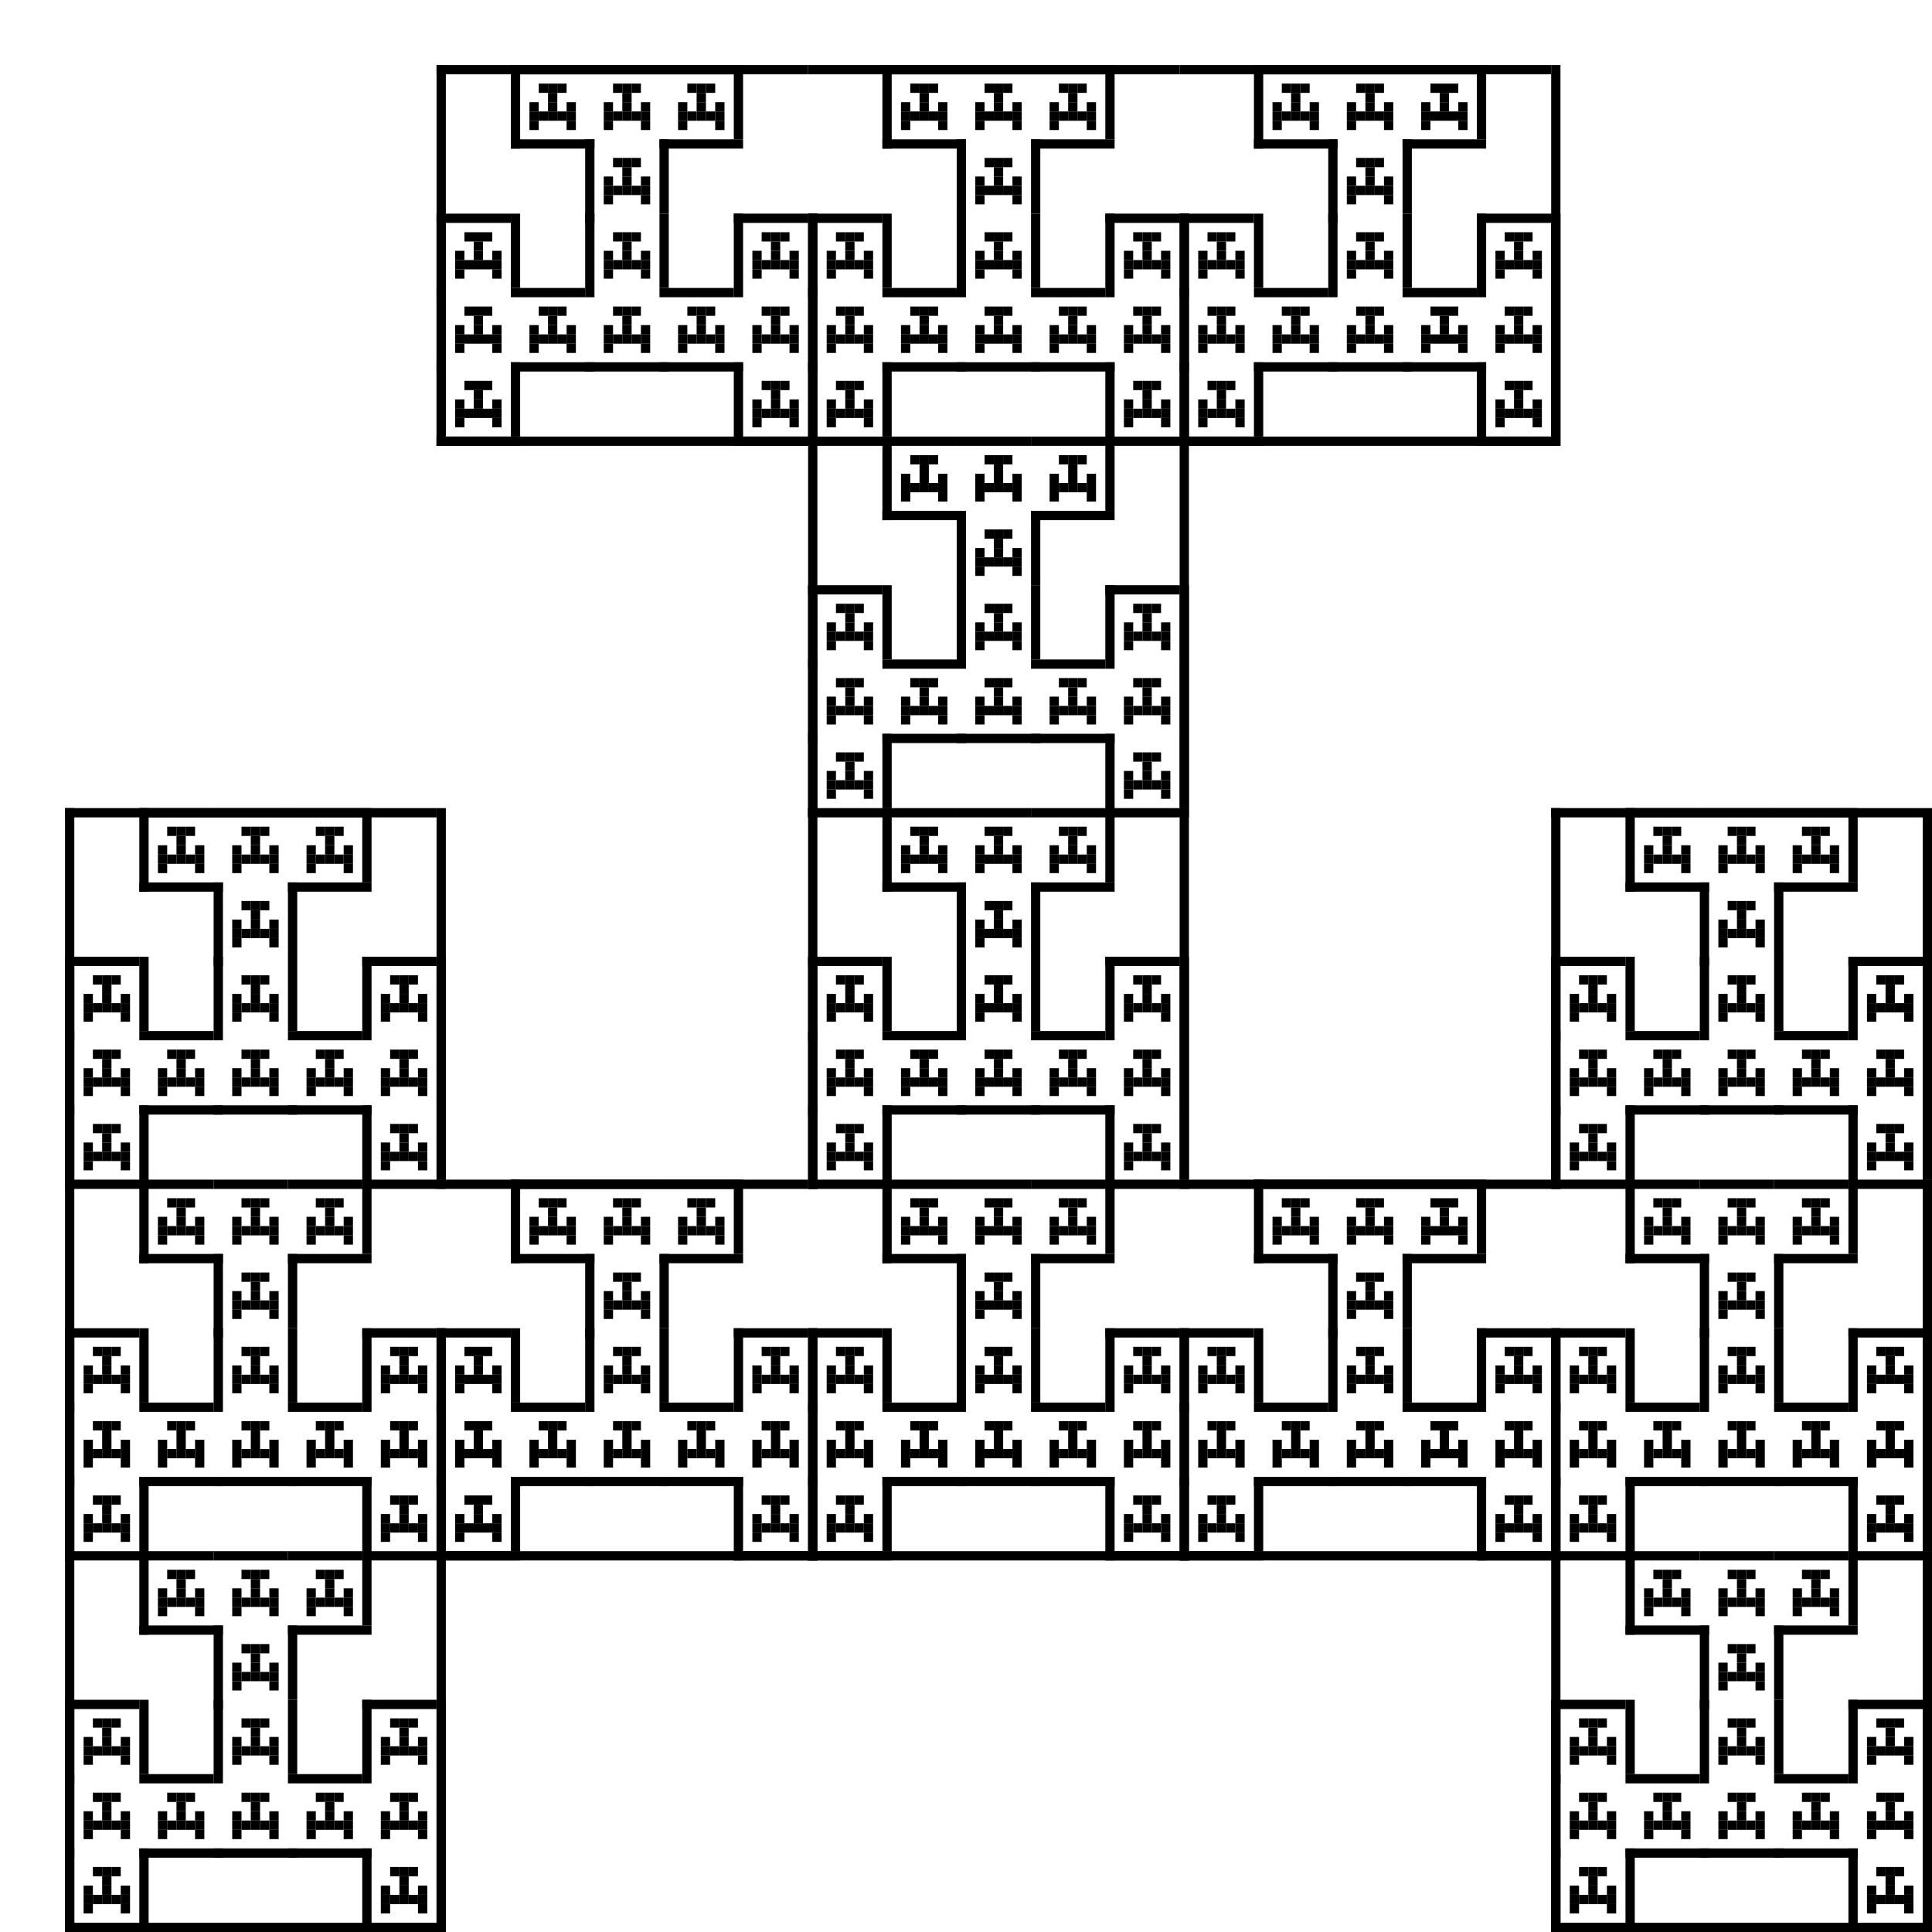
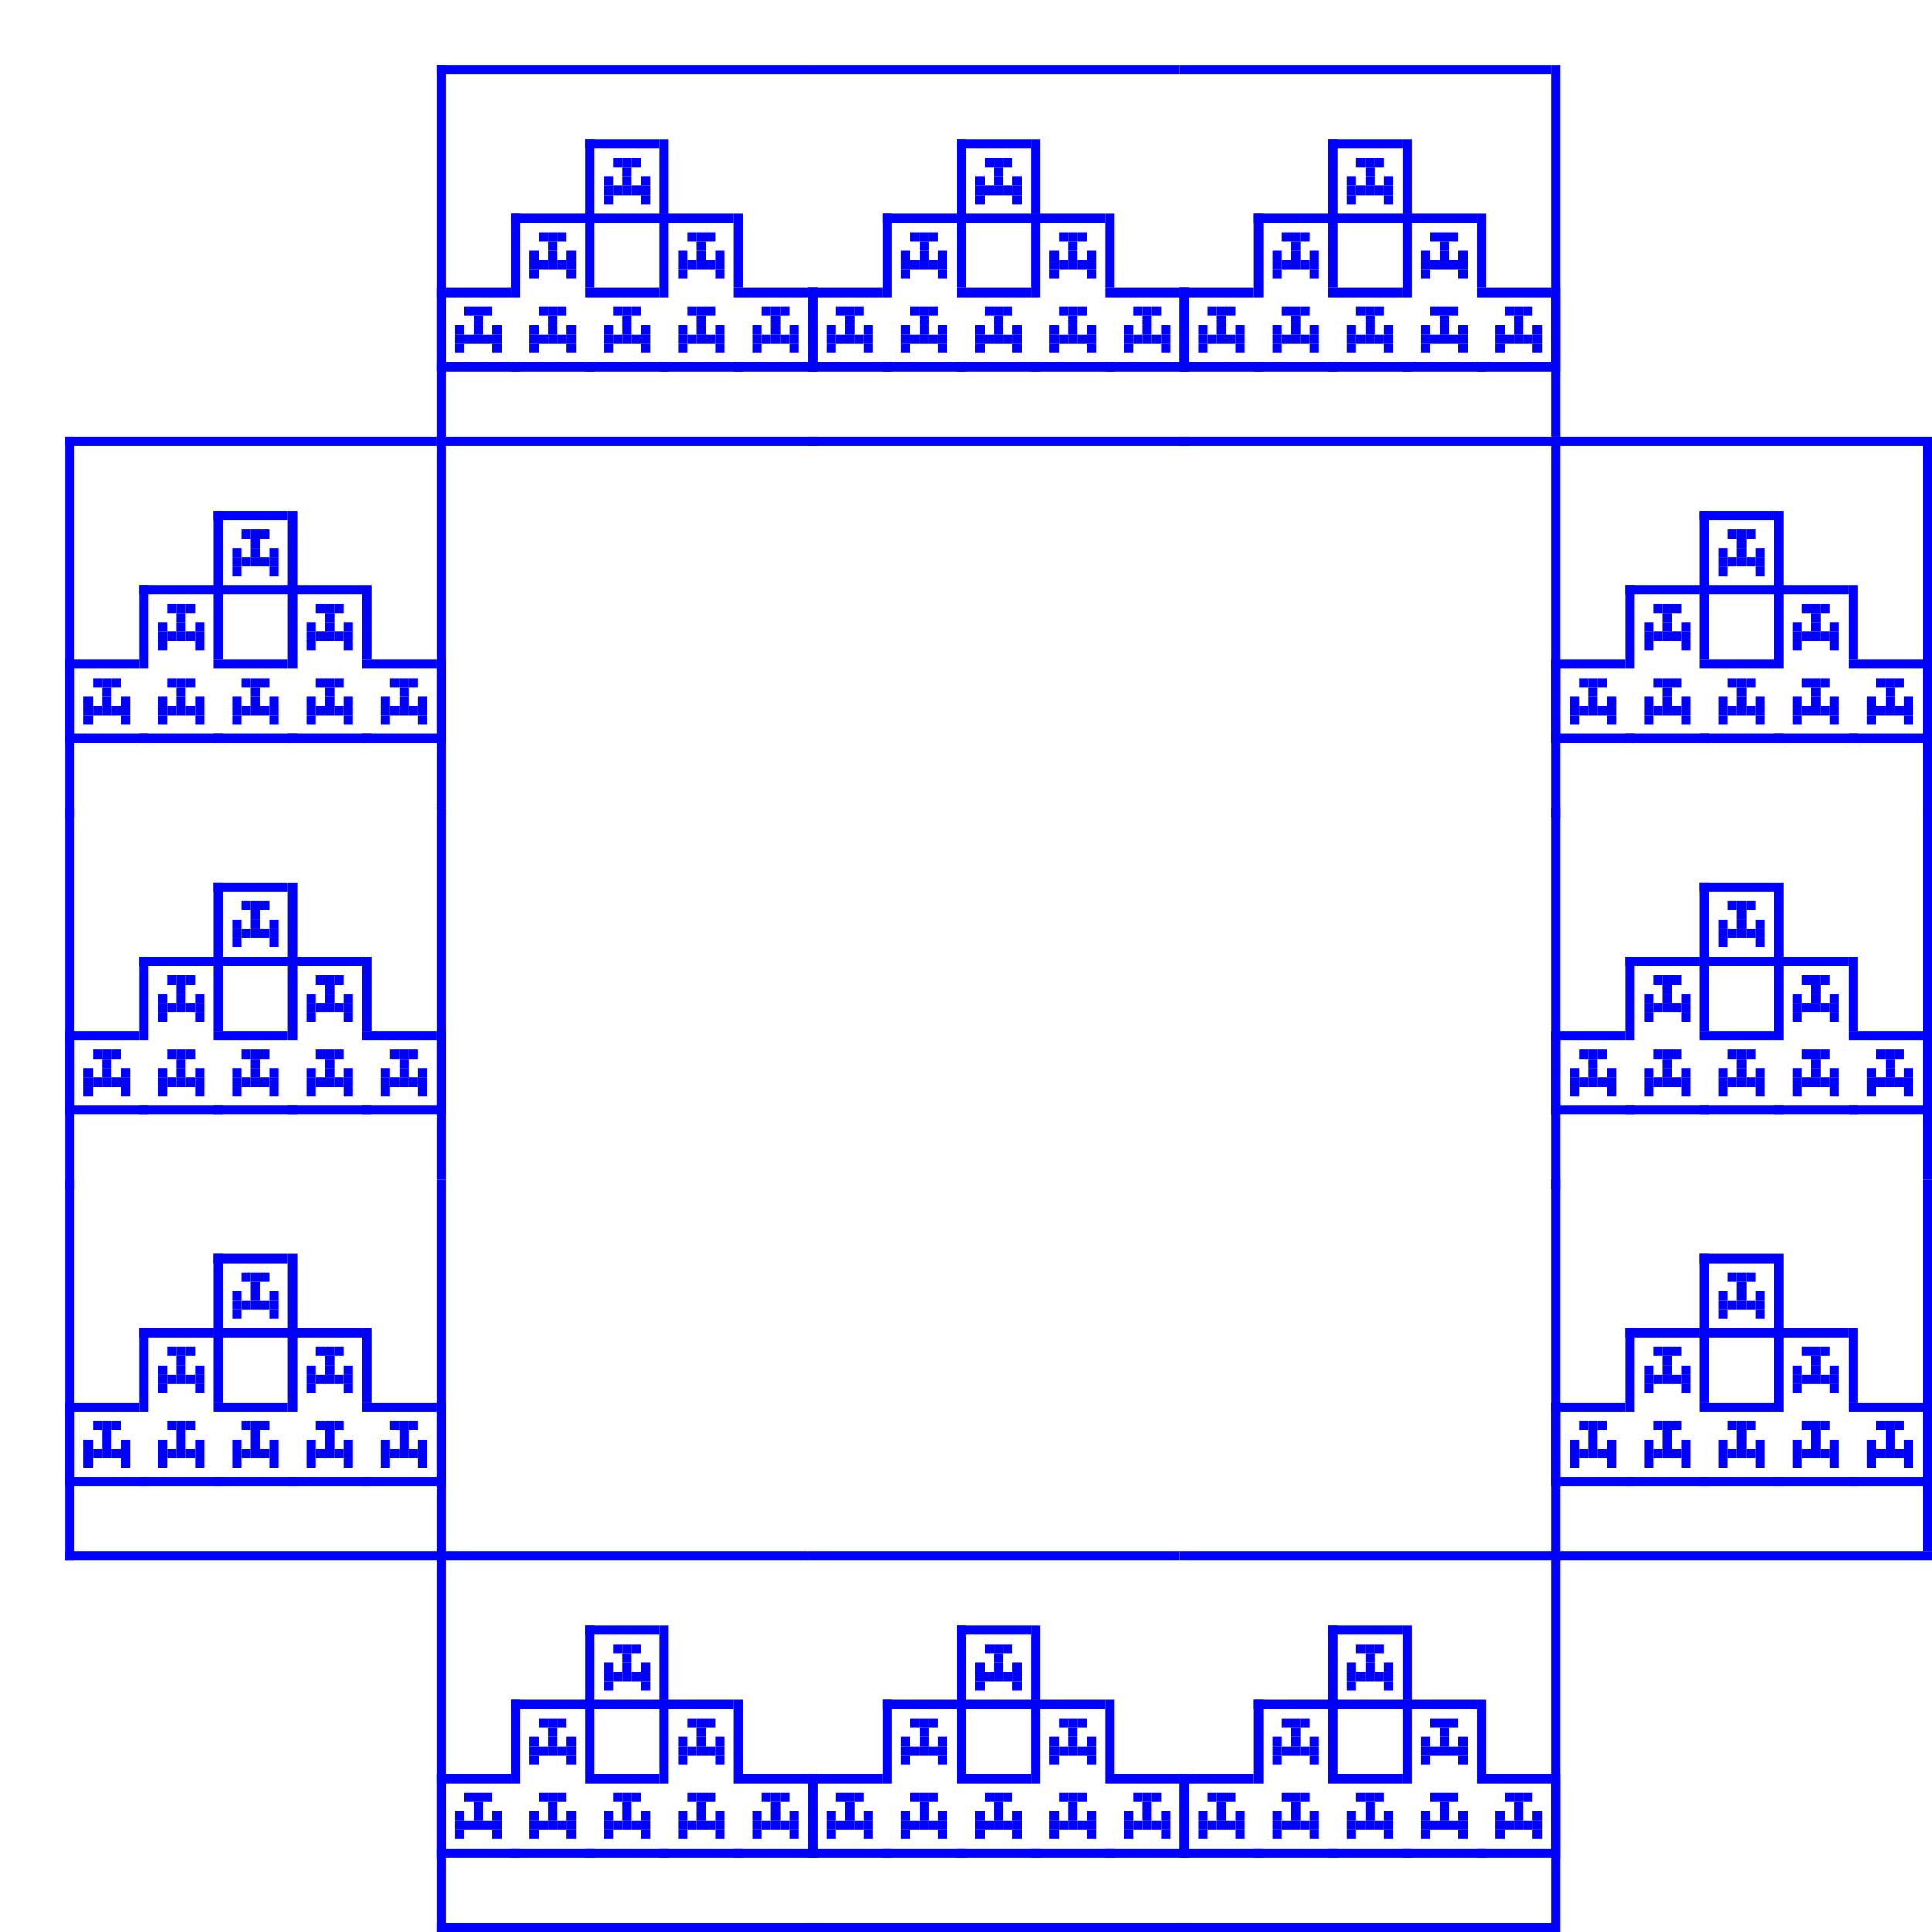
- <svg xmlns="http://www.w3.org/2000/svg" width="208" height="208">
+ <svg xmlns="http://www.w3.org/2000/svg" width="208" height="208" fill="#0000ff">
  <rect x="0" y="0" width="100%" height="100%" fill="#ffffff" />
-   <symbol id="n1">
+   <symbol id="n3-1">
    <rect x="10" y="9" width="1" height="1" />
    <rect x="11" y="9" width="1" height="1" />
    <rect x="12" y="9" width="1" height="1" />
    <rect x="11" y="10" width="1" height="1" />
    <rect x="9" y="11" width="1" height="1" />
    <rect x="11" y="11" width="1" height="1" />
    <rect x="13" y="11" width="1" height="1" />
    <rect x="9" y="12" width="1" height="1" />
    <rect x="10" y="12" width="1" height="1" />
    <rect x="11" y="12" width="1" height="1" />
    <rect x="12" y="12" width="1" height="1" />
    <rect x="13" y="12" width="1" height="1" />
    <rect x="9" y="13" width="1" height="1" />
    <rect x="13" y="13" width="1" height="1" />
  </symbol>
-   <symbol id="n2">
-     <rect x="24" y="16" width="1" height="9" />
-     <rect x="24" y="16" width="8" height="1" />
-     <rect x="24" y="24" width="9" height="1" />
-     <use href="#n1" x="17" y="9" />
-     <rect x="32" y="16" width="8" height="1" />
-     <use href="#n1" x="25" y="9" />
-     <rect x="48" y="16" width="1" height="8" />
-     <rect x="40" y="16" width="8" height="1" />
-     <rect x="40" y="24" width="9" height="1" />
-     <use href="#n1" x="33" y="9" />
+   <symbol id="n3-2">
    <rect x="32" y="24" width="1" height="9" />
    <rect x="40" y="24" width="1" height="8" />
-     <use href="#n1" x="25" y="17" />
-     <rect x="16" y="32" width="1" height="9" />
-     <rect x="24" y="32" width="1" height="8" />
-     <rect x="16" y="32" width="8" height="1" />
-     <use href="#n1" x="9" y="25" />
-     <rect x="32" y="32" width="1" height="9" />
-     <rect x="40" y="32" width="1" height="8" />
-     <use href="#n1" x="25" y="25" />
-     <rect x="48" y="32" width="1" height="9" />
-     <rect x="56" y="32" width="1" height="8" />
-     <rect x="48" y="32" width="8" height="1" />
-     <use href="#n1" x="41" y="25" />
+     <rect x="32" y="24" width="8" height="1" />
+     <rect x="32" y="32" width="9" height="1" />
+     <use href="#n3-1" x="25" y="17" />
+     <rect x="24" y="32" width="1" height="9" />
+     <rect x="32" y="32" width="1" height="8" />
+     <rect x="24" y="32" width="8" height="1" />
+     <use href="#n3-1" x="17" y="25" />
+     <rect x="40" y="32" width="1" height="9" />
+     <rect x="48" y="32" width="1" height="8" />
+     <rect x="40" y="32" width="8" height="1" />
+     <use href="#n3-1" x="33" y="25" />
    <rect x="16" y="40" width="1" height="9" />
-     <use href="#n1" x="9" y="33" />
-     <rect x="24" y="40" width="8" height="1" />
+     <rect x="16" y="40" width="8" height="1" />
+     <rect x="16" y="48" width="9" height="1" />
+     <use href="#n3-1" x="9" y="33" />
    <rect x="24" y="48" width="9" height="1" />
-     <use href="#n1" x="17" y="33" />
+     <use href="#n3-1" x="17" y="33" />
+     <rect x="32" y="40" width="8" height="1" />
    <rect x="32" y="48" width="9" height="1" />
-     <use href="#n1" x="25" y="33" />
-     <rect x="40" y="40" width="8" height="1" />
+     <use href="#n3-1" x="25" y="33" />
    <rect x="40" y="48" width="9" height="1" />
-     <use href="#n1" x="33" y="33" />
+     <use href="#n3-1" x="33" y="33" />
    <rect x="56" y="40" width="1" height="8" />
-     <use href="#n1" x="41" y="33" />
-     <rect x="16" y="48" width="1" height="9" />
-     <rect x="24" y="48" width="1" height="8" />
-     <rect x="16" y="56" width="9" height="1" />
-     <use href="#n1" x="9" y="41" />
-     <rect x="48" y="48" width="1" height="9" />
-     <rect x="56" y="48" width="1" height="8" />
-     <rect x="48" y="56" width="9" height="1" />
-     <use href="#n1" x="41" y="41" />
+     <rect x="48" y="40" width="8" height="1" />
+     <rect x="48" y="48" width="9" height="1" />
+     <use href="#n3-1" x="41" y="33" />
  </symbol>
-   <g id="n3" transform="translate(-18,-18)">
+   <g id="n3-3" transform="translate(-18,-18)">
    <rect x="65" y="25" width="1" height="41" />
    <rect x="65" y="25" width="40" height="1" />
    <rect x="65" y="65" width="41" height="1" />
-     <use href="#n2" x="49" y="9" />
+     <use href="#n3-2" x="49" y="9" />
    <rect x="105" y="25" width="40" height="1" />
-     <use href="#n2" x="89" y="9" />
+     <rect x="105" y="65" width="41" height="1" />
+     <use href="#n3-2" x="89" y="9" />
    <rect x="185" y="25" width="1" height="40" />
    <rect x="145" y="25" width="40" height="1" />
    <rect x="145" y="65" width="41" height="1" />
-     <use href="#n2" x="129" y="9" />
-     <rect x="105" y="65" width="1" height="41" />
-     <rect x="145" y="65" width="1" height="40" />
-     <use href="#n2" x="89" y="49" />
+     <use href="#n3-2" x="129" y="9" />
+     <rect x="25" y="65" width="1" height="41" />
+     <rect x="65" y="65" width="1" height="40" />
+     <rect x="25" y="65" width="40" height="1" />
+     <use href="#n3-2" x="9" y="49" />
+     <rect x="185" y="65" width="1" height="41" />
+     <rect x="225" y="65" width="1" height="40" />
+     <rect x="185" y="65" width="40" height="1" />
+     <use href="#n3-2" x="169" y="49" />
    <rect x="25" y="105" width="1" height="41" />
    <rect x="65" y="105" width="1" height="40" />
-     <rect x="25" y="105" width="40" height="1" />
-     <use href="#n2" x="9" y="89" />
-     <rect x="105" y="105" width="1" height="41" />
-     <rect x="145" y="105" width="1" height="40" />
-     <use href="#n2" x="89" y="89" />
+     <use href="#n3-2" x="9" y="89" />
    <rect x="185" y="105" width="1" height="41" />
    <rect x="225" y="105" width="1" height="40" />
-     <rect x="185" y="105" width="40" height="1" />
-     <use href="#n2" x="169" y="89" />
+     <use href="#n3-2" x="169" y="89" />
    <rect x="25" y="145" width="1" height="41" />
-     <use href="#n2" x="9" y="129" />
-     <rect x="65" y="145" width="40" height="1" />
-     <rect x="65" y="185" width="41" height="1" />
-     <use href="#n2" x="49" y="129" />
-     <rect x="105" y="185" width="41" height="1" />
-     <use href="#n2" x="89" y="129" />
-     <rect x="145" y="145" width="40" height="1" />
-     <rect x="145" y="185" width="41" height="1" />
-     <use href="#n2" x="129" y="129" />
+     <rect x="65" y="145" width="1" height="40" />
+     <rect x="25" y="185" width="41" height="1" />
+     <use href="#n3-2" x="9" y="129" />
+     <rect x="185" y="145" width="1" height="41" />
    <rect x="225" y="145" width="1" height="40" />
-     <use href="#n2" x="169" y="129" />
-     <rect x="25" y="185" width="1" height="41" />
-     <rect x="65" y="185" width="1" height="40" />
-     <rect x="25" y="225" width="41" height="1" />
-     <use href="#n2" x="9" y="169" />
-     <rect x="185" y="185" width="1" height="41" />
-     <rect x="225" y="185" width="1" height="40" />
-     <rect x="185" y="225" width="41" height="1" />
-     <use href="#n2" x="169" y="169" />
+     <rect x="185" y="185" width="41" height="1" />
+     <use href="#n3-2" x="169" y="129" />
+     <rect x="65" y="185" width="1" height="41" />
+     <rect x="65" y="185" width="40" height="1" />
+     <rect x="65" y="225" width="41" height="1" />
+     <use href="#n3-2" x="49" y="169" />
+     <rect x="105" y="185" width="40" height="1" />
+     <rect x="105" y="225" width="41" height="1" />
+     <use href="#n3-2" x="89" y="169" />
+     <rect x="185" y="185" width="1" height="40" />
+     <rect x="145" y="185" width="40" height="1" />
+     <rect x="145" y="225" width="41" height="1" />
+     <use href="#n3-2" x="129" y="169" />
  </g>
</svg>
